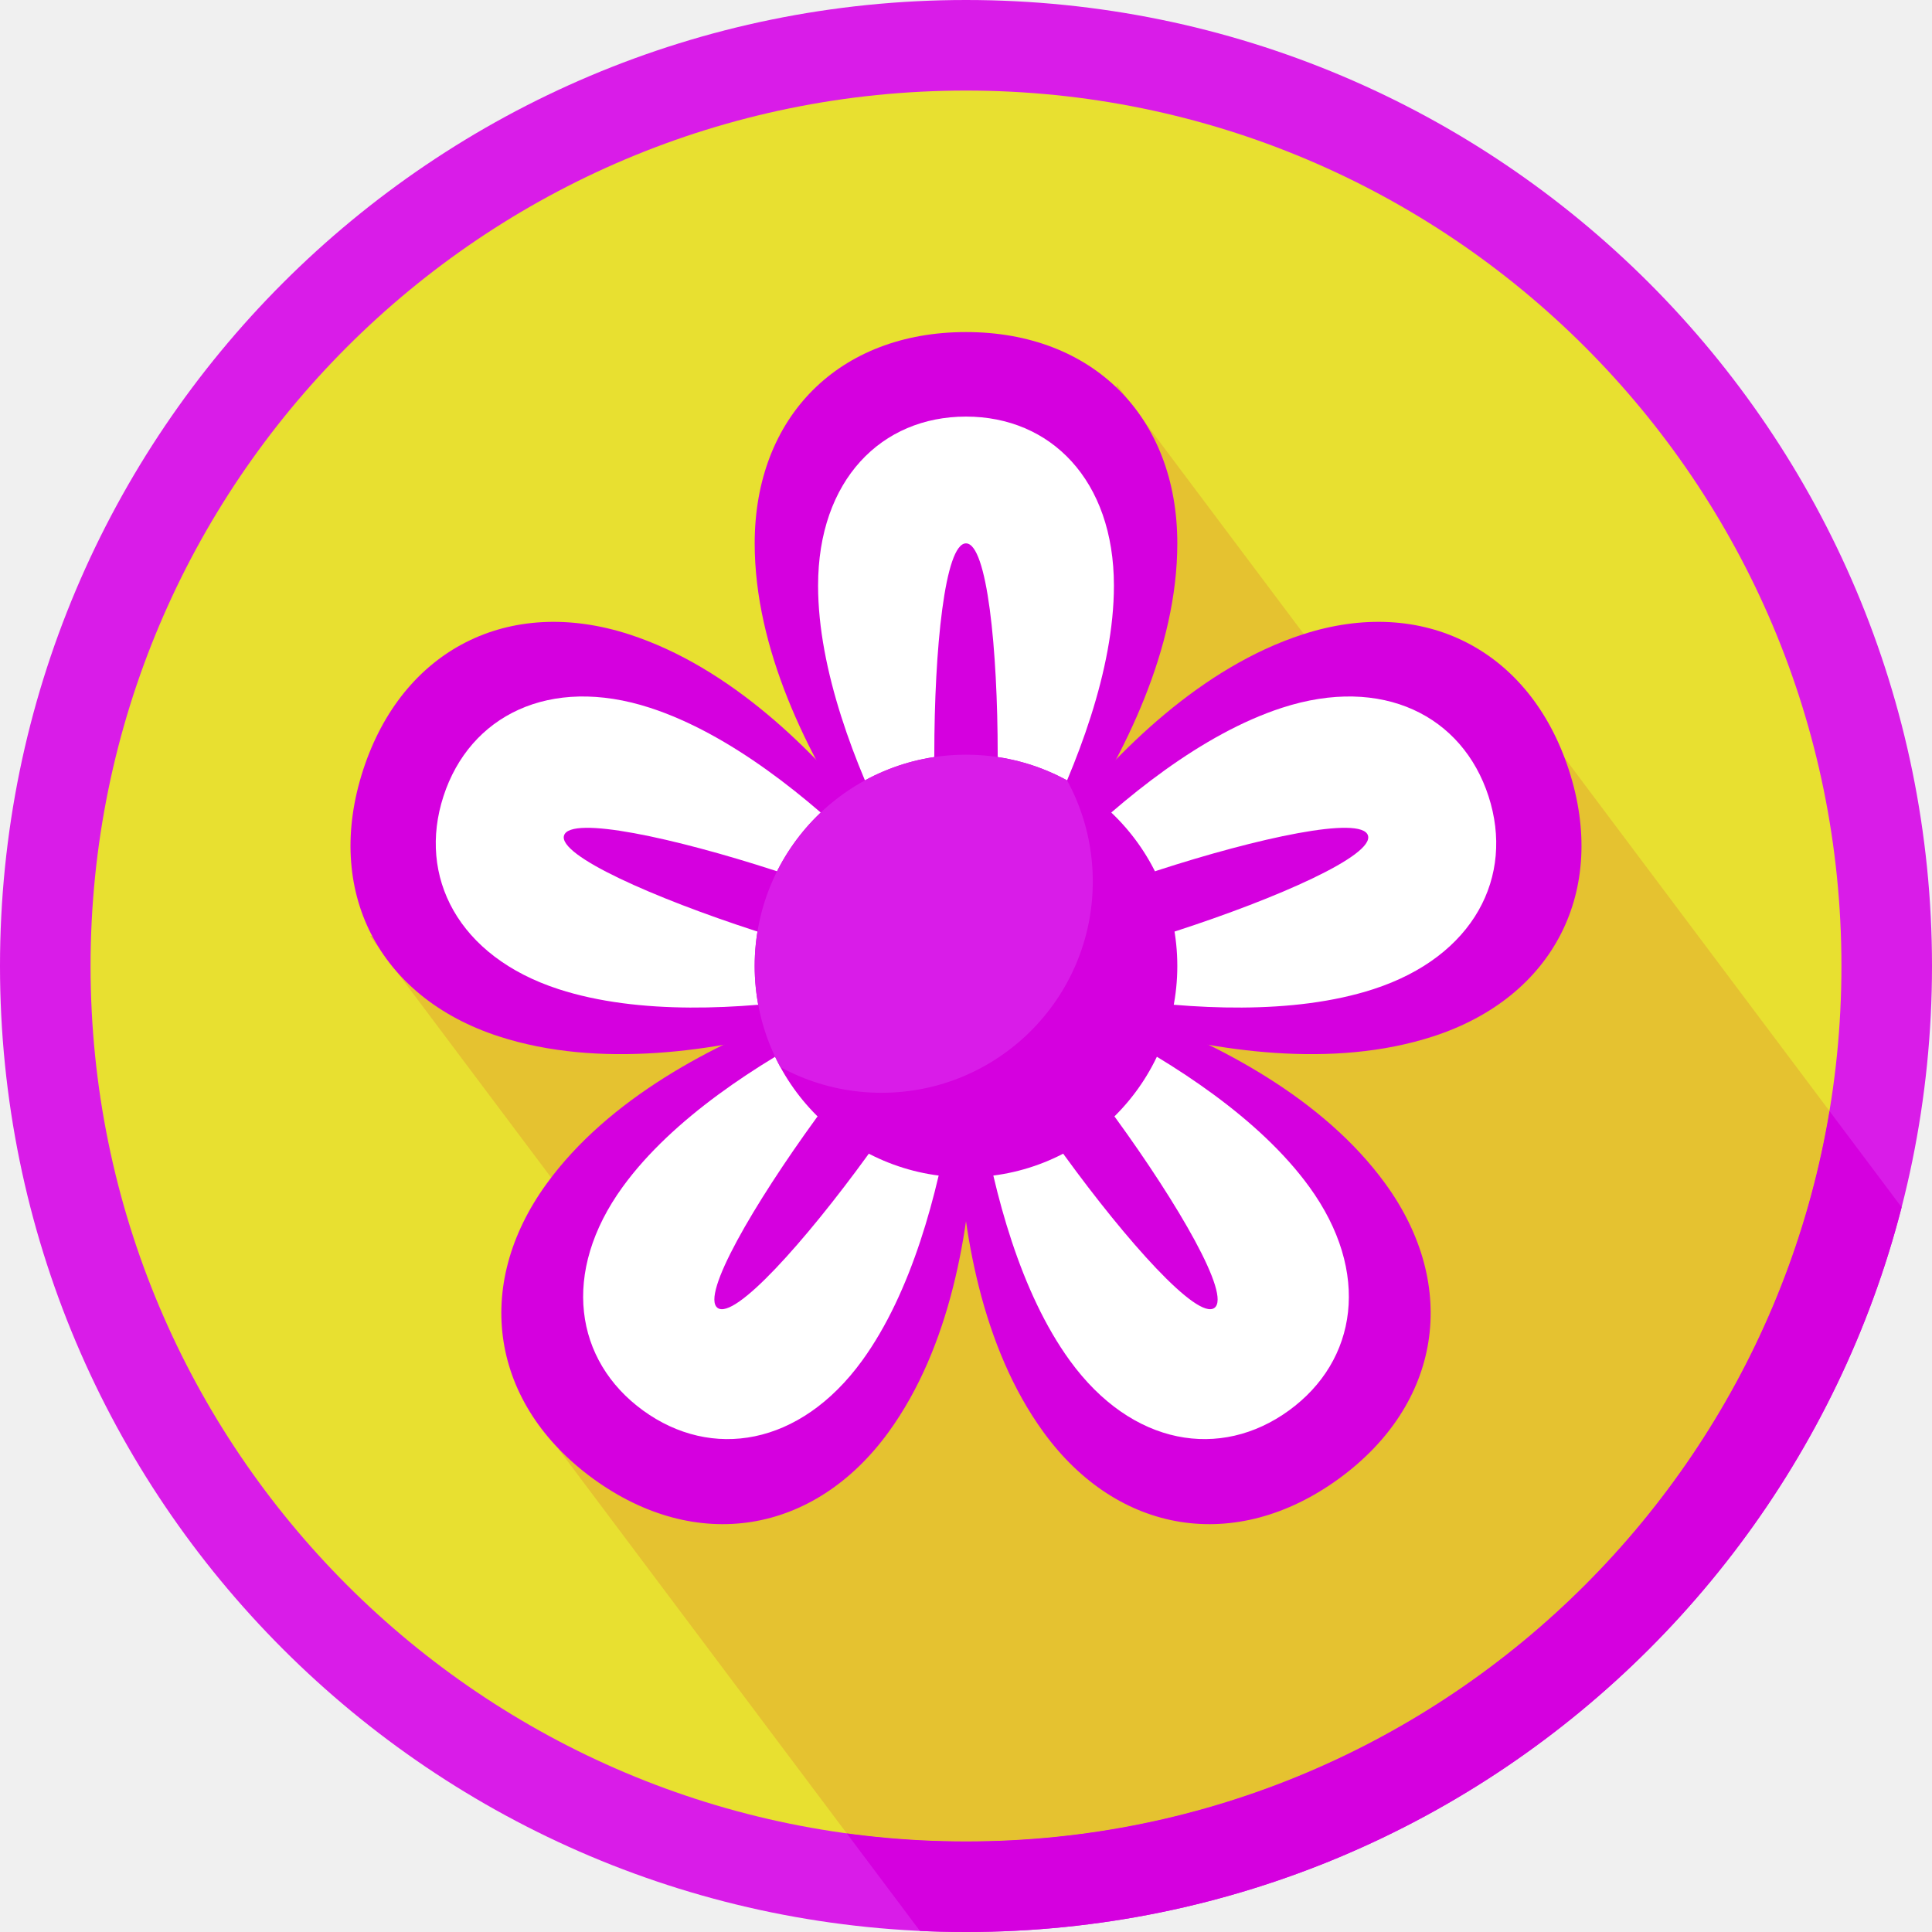
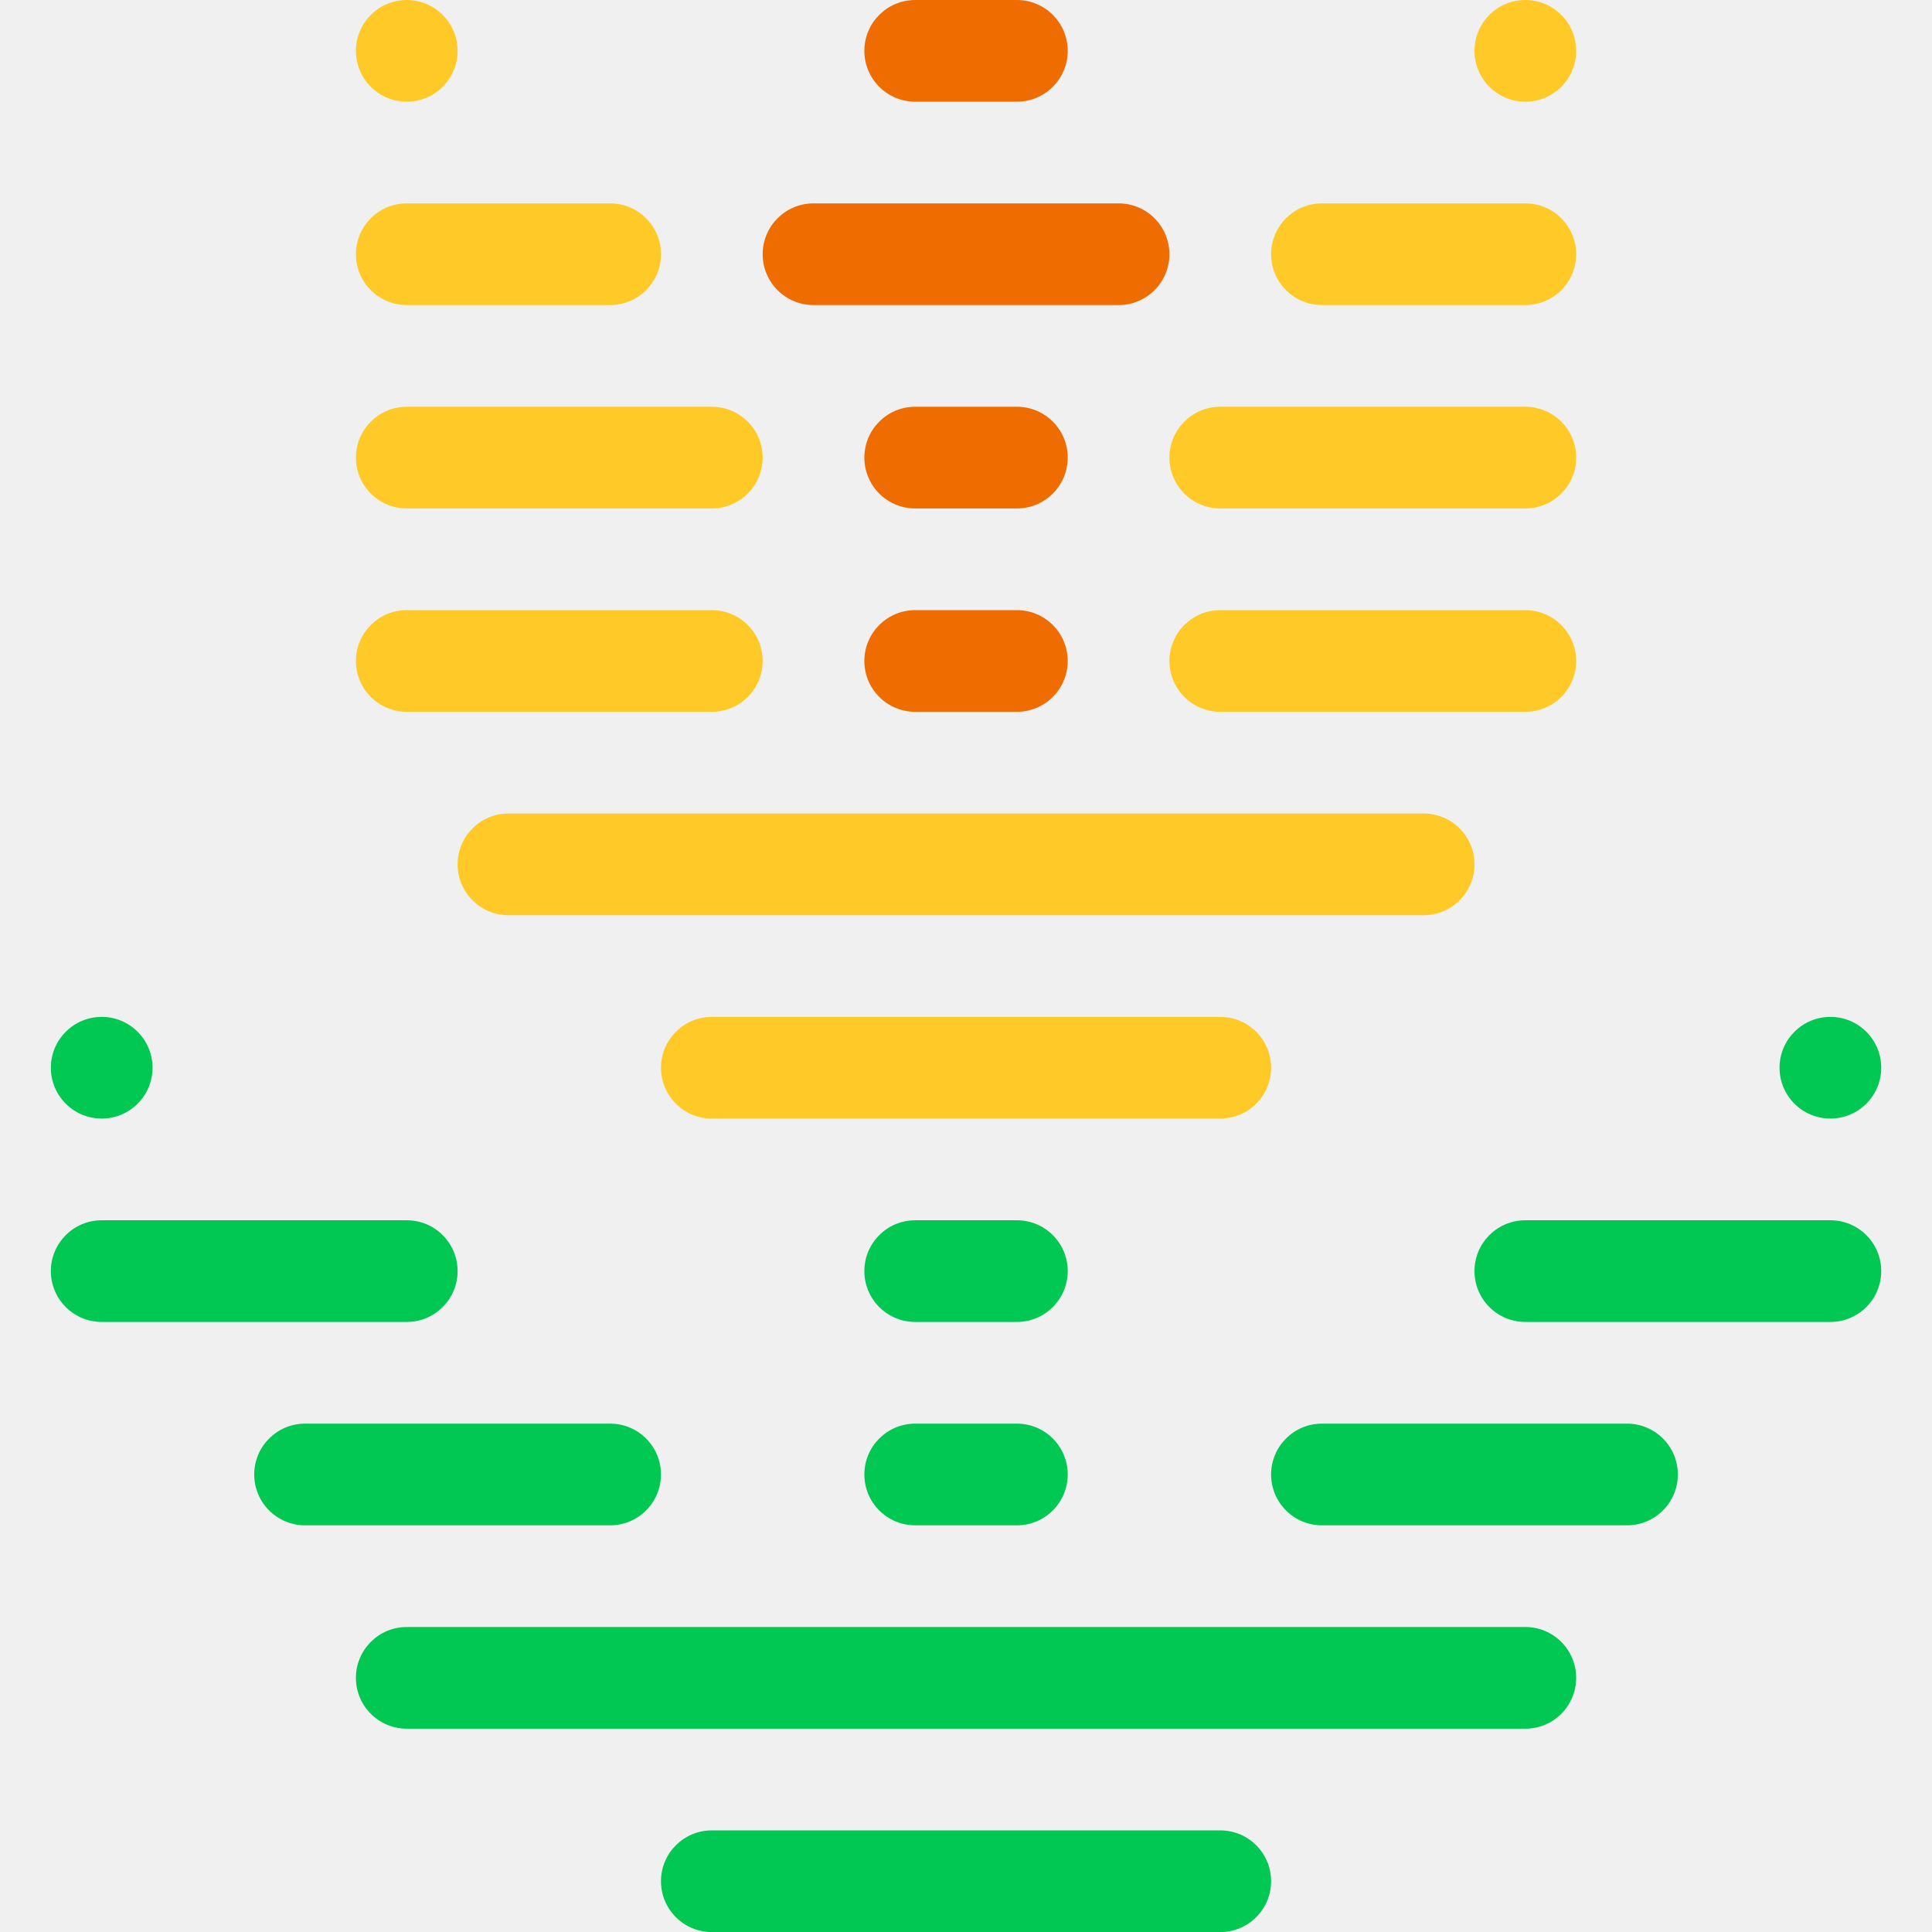
- <svg xmlns="http://www.w3.org/2000/svg" xmlns:xlink="http://www.w3.org/1999/xlink" version="1.1" viewBox="0 0 128 128">
-   <def>
-     <g id="petal">
-       <path fill="#D500DF" d="M0,0 C0,0 -10,-10 -10,-20 C-10,-26 -6,-30 0,-30 C6,-30 10,-26 10,-20 C10,-10 0,0 0,0" />
-       <path fill="#FFFFFF" d="M0,0 C0,0  -7,-10  -7,-18 C -7,-23 -4,-26 0,-26 C4,-26  7,-23  7,-18 C 7,-10 0,0 0,0" />
-       <path fill="#D500DF" d="M0,0 C-2,0 -2,-20 0,-20 C2,-20, 2,0 0,0" />
+ <svg xmlns="http://www.w3.org/2000/svg" version="1.0" viewBox="0 0 24 24">
+   <g transform="matrix(1.2632 0 0 1.2632 -3.1579 -3.7895)">
+     <rect x="6" y="3" width="1" height="1" rx=".5" ry=".5" fill="#ffca28" />
+     <rect x="11" y="3" width="2" height="1" rx=".5" ry=".5" fill="#ef6c00" />
+     <rect x="17" y="3" width="1" height="1" rx=".5" ry=".5" fill="#ffca28" />
+     <rect x="6" y="5" width="3" height="1" rx=".5" ry=".5" fill="#ffca28" />
+     <rect x="10" y="5" width="4" height="1" rx=".5" ry=".5" fill="#ef6c00" />
+     <rect x="15" y="5" width="3" height="1" rx=".5" ry=".5" fill="#ffca28" />
+     <rect x="6" y="7" width="4" height="1" rx=".5" ry=".5" fill="#ffca28" />
+     <rect x="11" y="7" width="2" height="1" rx=".5" ry=".5" fill="#ef6c00" />
+     <rect x="14" y="7" width="4" height="1" rx=".5" ry=".5" fill="#ffca28" />
+     <rect x="6" y="9" width="4" height="1" rx=".5" ry=".5" fill="#ffca28" />
+     <rect x="11" y="9" width="2" height="1" rx=".5" ry=".5" fill="#ef6c00" />
+     <rect x="14" y="9" width="4" height="1" rx=".5" ry=".5" fill="#ffca28" />
+     <rect x="7" y="11" width="10" height="1" rx=".5" ry=".5" fill="#ffca28" />
+     <rect x="3" y="13" width="1" height="1" rx=".5" ry=".5" fill="#00c853" />
+     <rect x="9" y="13" width="6" height="1" rx=".5" ry=".5" fill="#ffca28" />
+     <g fill="#00c853">
+       <rect x="20" y="13" width="1" height="1" rx=".5" ry=".5" />
+       <rect x="3" y="15" width="4" height="1" rx=".5" ry=".5" />
+       <rect x="11" y="15" width="2" height="1" rx=".5" ry=".5" />
+       <rect x="17" y="15" width="4" height="1" rx=".5" ry=".5" />
+       <rect x="5" y="17" width="4" height="1" rx=".5" ry=".5" />
+       <rect x="11" y="17" width="2" height="1" rx=".5" ry=".5" />
+       <rect x="15" y="17" width="4" height="1" rx=".5" ry=".5" />
+       <rect x="6" y="19" width="12" height="1" rx=".5" ry=".5" />
+       <rect x="9" y="21" width="6" height="1" rx=".5" ry=".5" />
    </g>
-     <circle id="inner" cx="64" cy="64" r="58" />
-     <circle id="outer" cx="64" cy="64" r="64" />
-     <path id="shadow" d="M 74,25.5 l 24,32 L 102,48 l 24,32 L 128,128 L 61,128 l -24,-32 L 48.5,94 l-24,-32 L 64,64" />
-   </def>
-   <clipPath id="clipCenter">
-     <circle r="10" cx="-4" cy="-4" />
-   </clipPath>
-   <clipPath id="clipInner">
-     <use xlink:href="#inner" />
-   </clipPath>
-   <clipPath id="clipOuter">
-     <use xlink:href="#outer" />
-   </clipPath>
-   <mask id="maskOutline">
-     <use xlink:href="#outer" fill="white" />
-     <use xlink:href="#inner" fill="black" />
-   </mask>
-   <use xlink:href="#outer" fill="#D91CE8" />
-   <use xlink:href="#inner" fill="#e8e030" />
-   <use xlink:href="#shadow" fill="#E5C230" clip-path="url(#clipInner)" />
-   <use xlink:href="#shadow" fill="#D500DF" mask="url(#maskOutline)" />
-   <g transform="translate(64 64) scale(1.4)">
-     <use xlink:href="#petal" />
-     <use transform="rotate(72)" xlink:href="#petal" />
-     <use transform="rotate(144)" xlink:href="#petal" />
-     <use transform="rotate(216)" xlink:href="#petal" />
-     <use transform="rotate(288)" xlink:href="#petal" />
-     <circle fill="#D500DF" cx="0" cy="0" r="10" />
-     <circle clip-path="url(#clipCenter)" fill="#D91CE8" cx="0" cy="0" r="10" />
  </g>
</svg>
